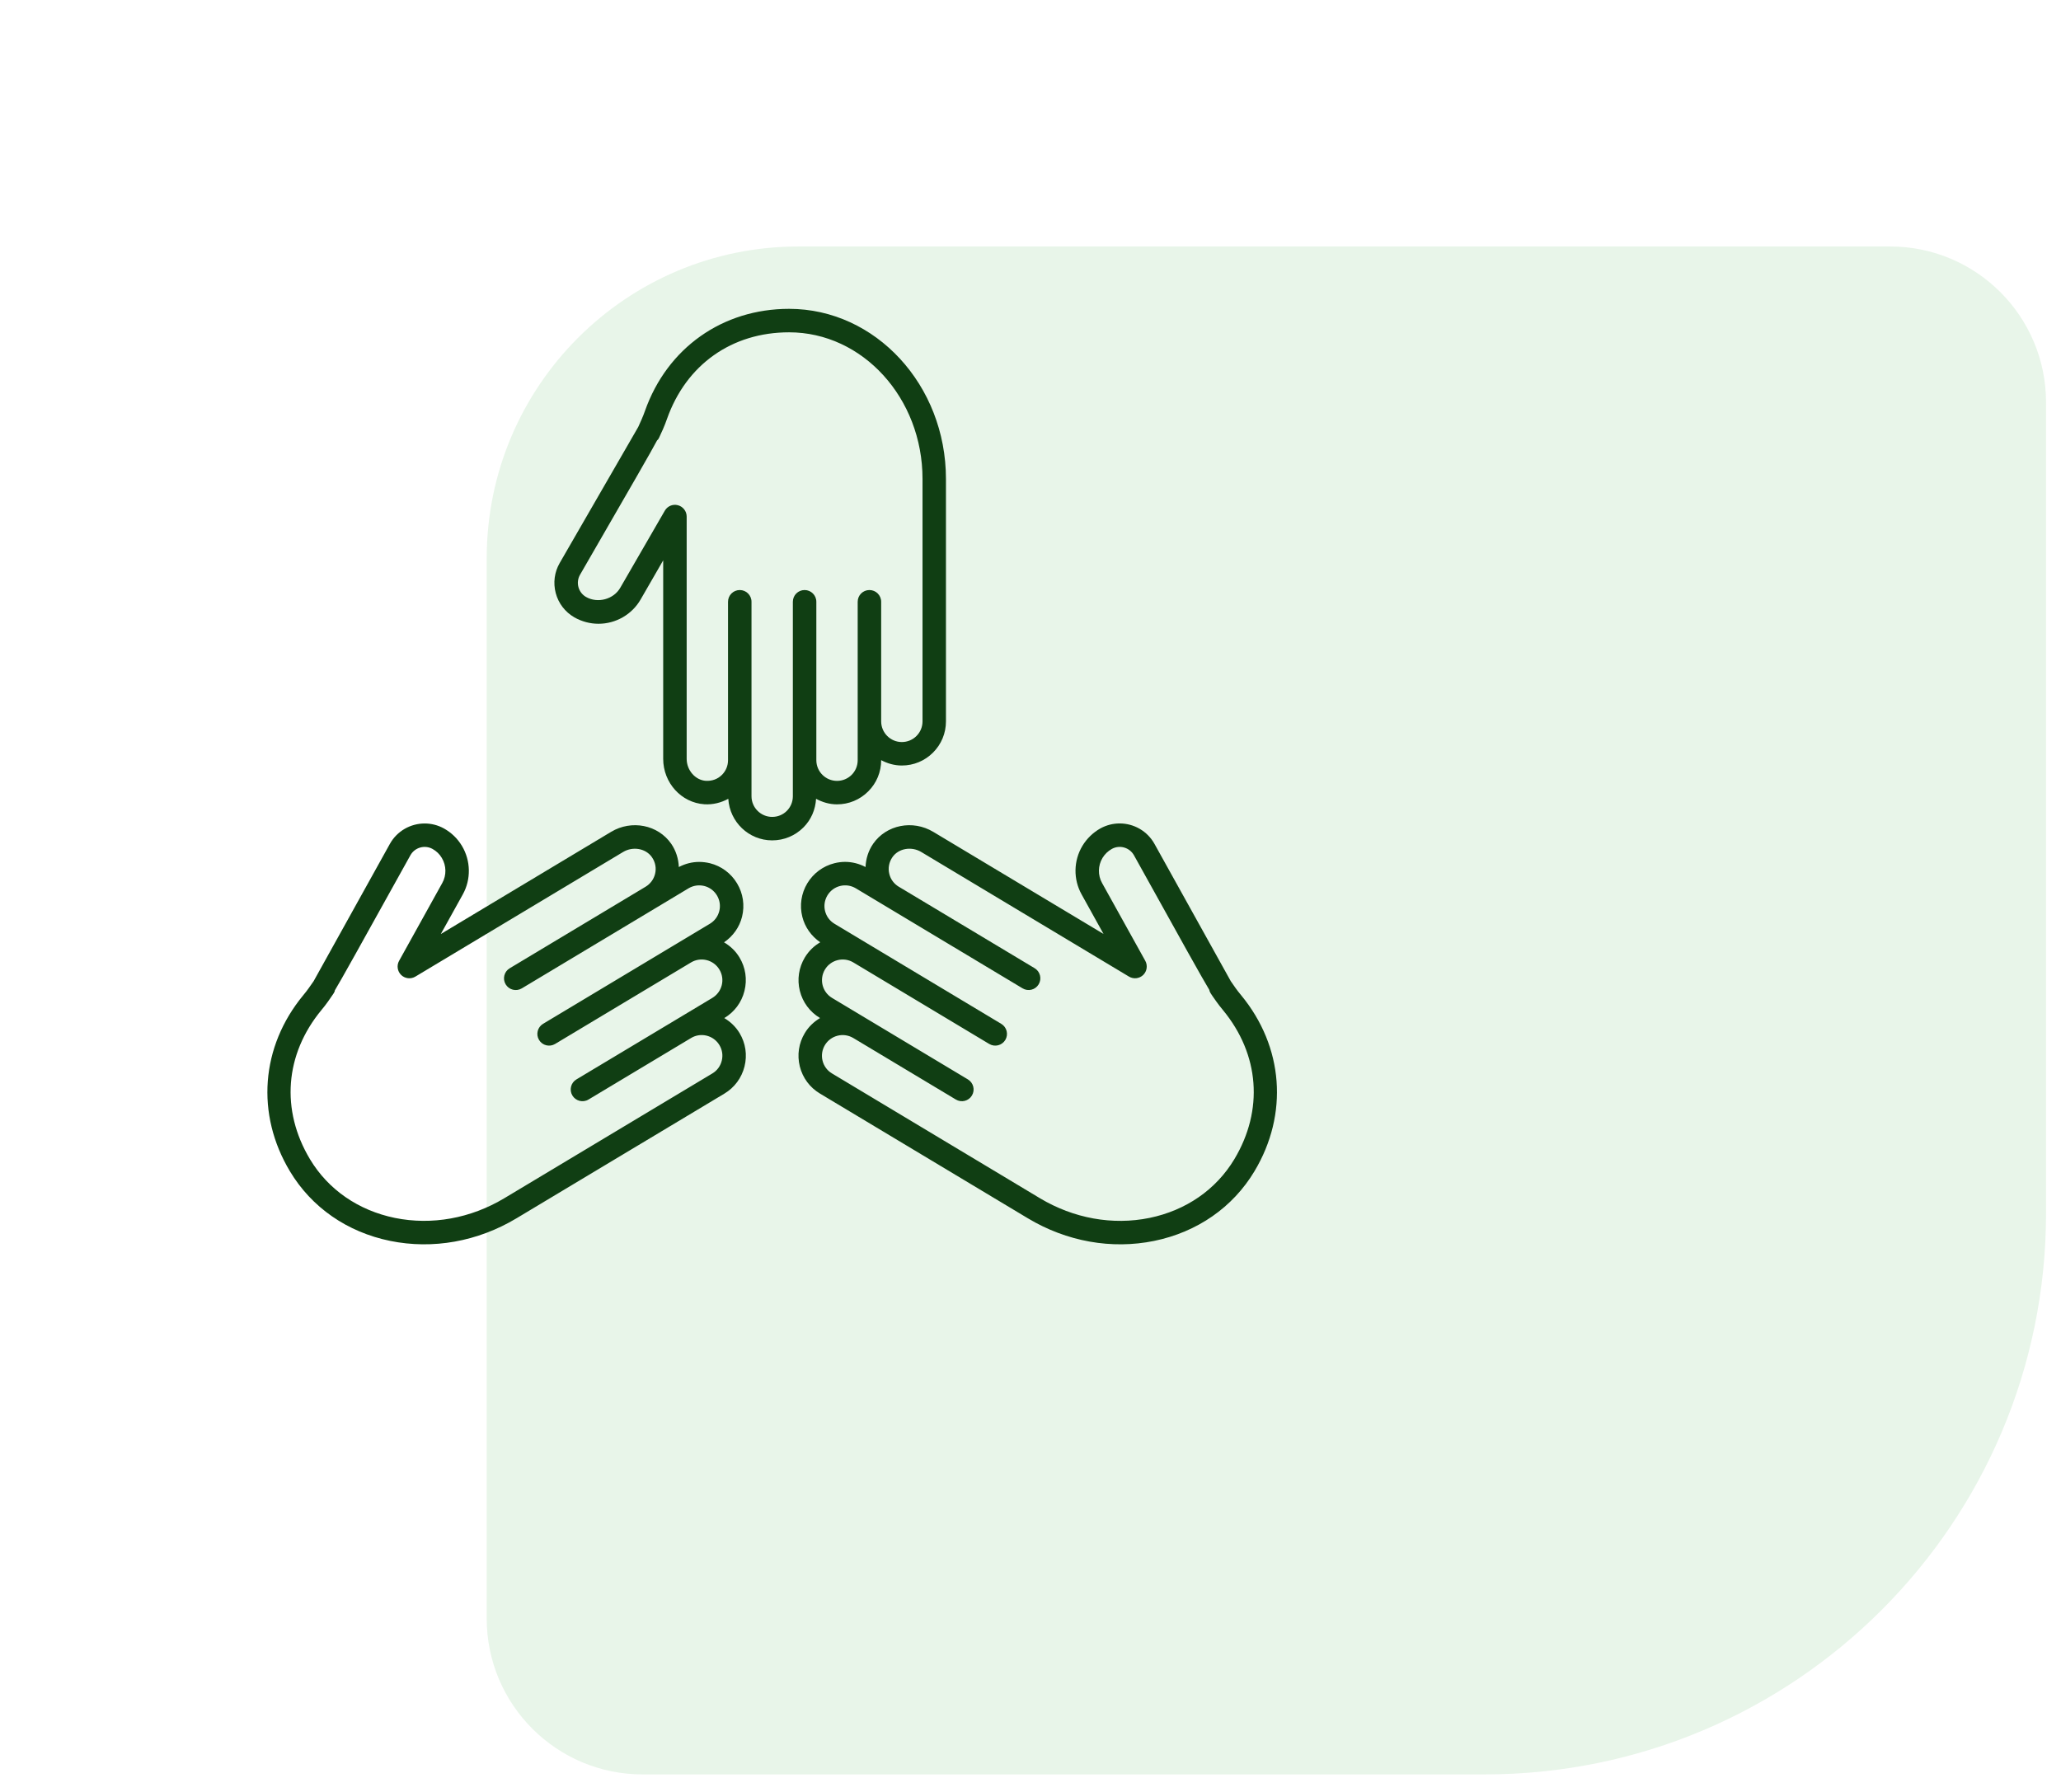
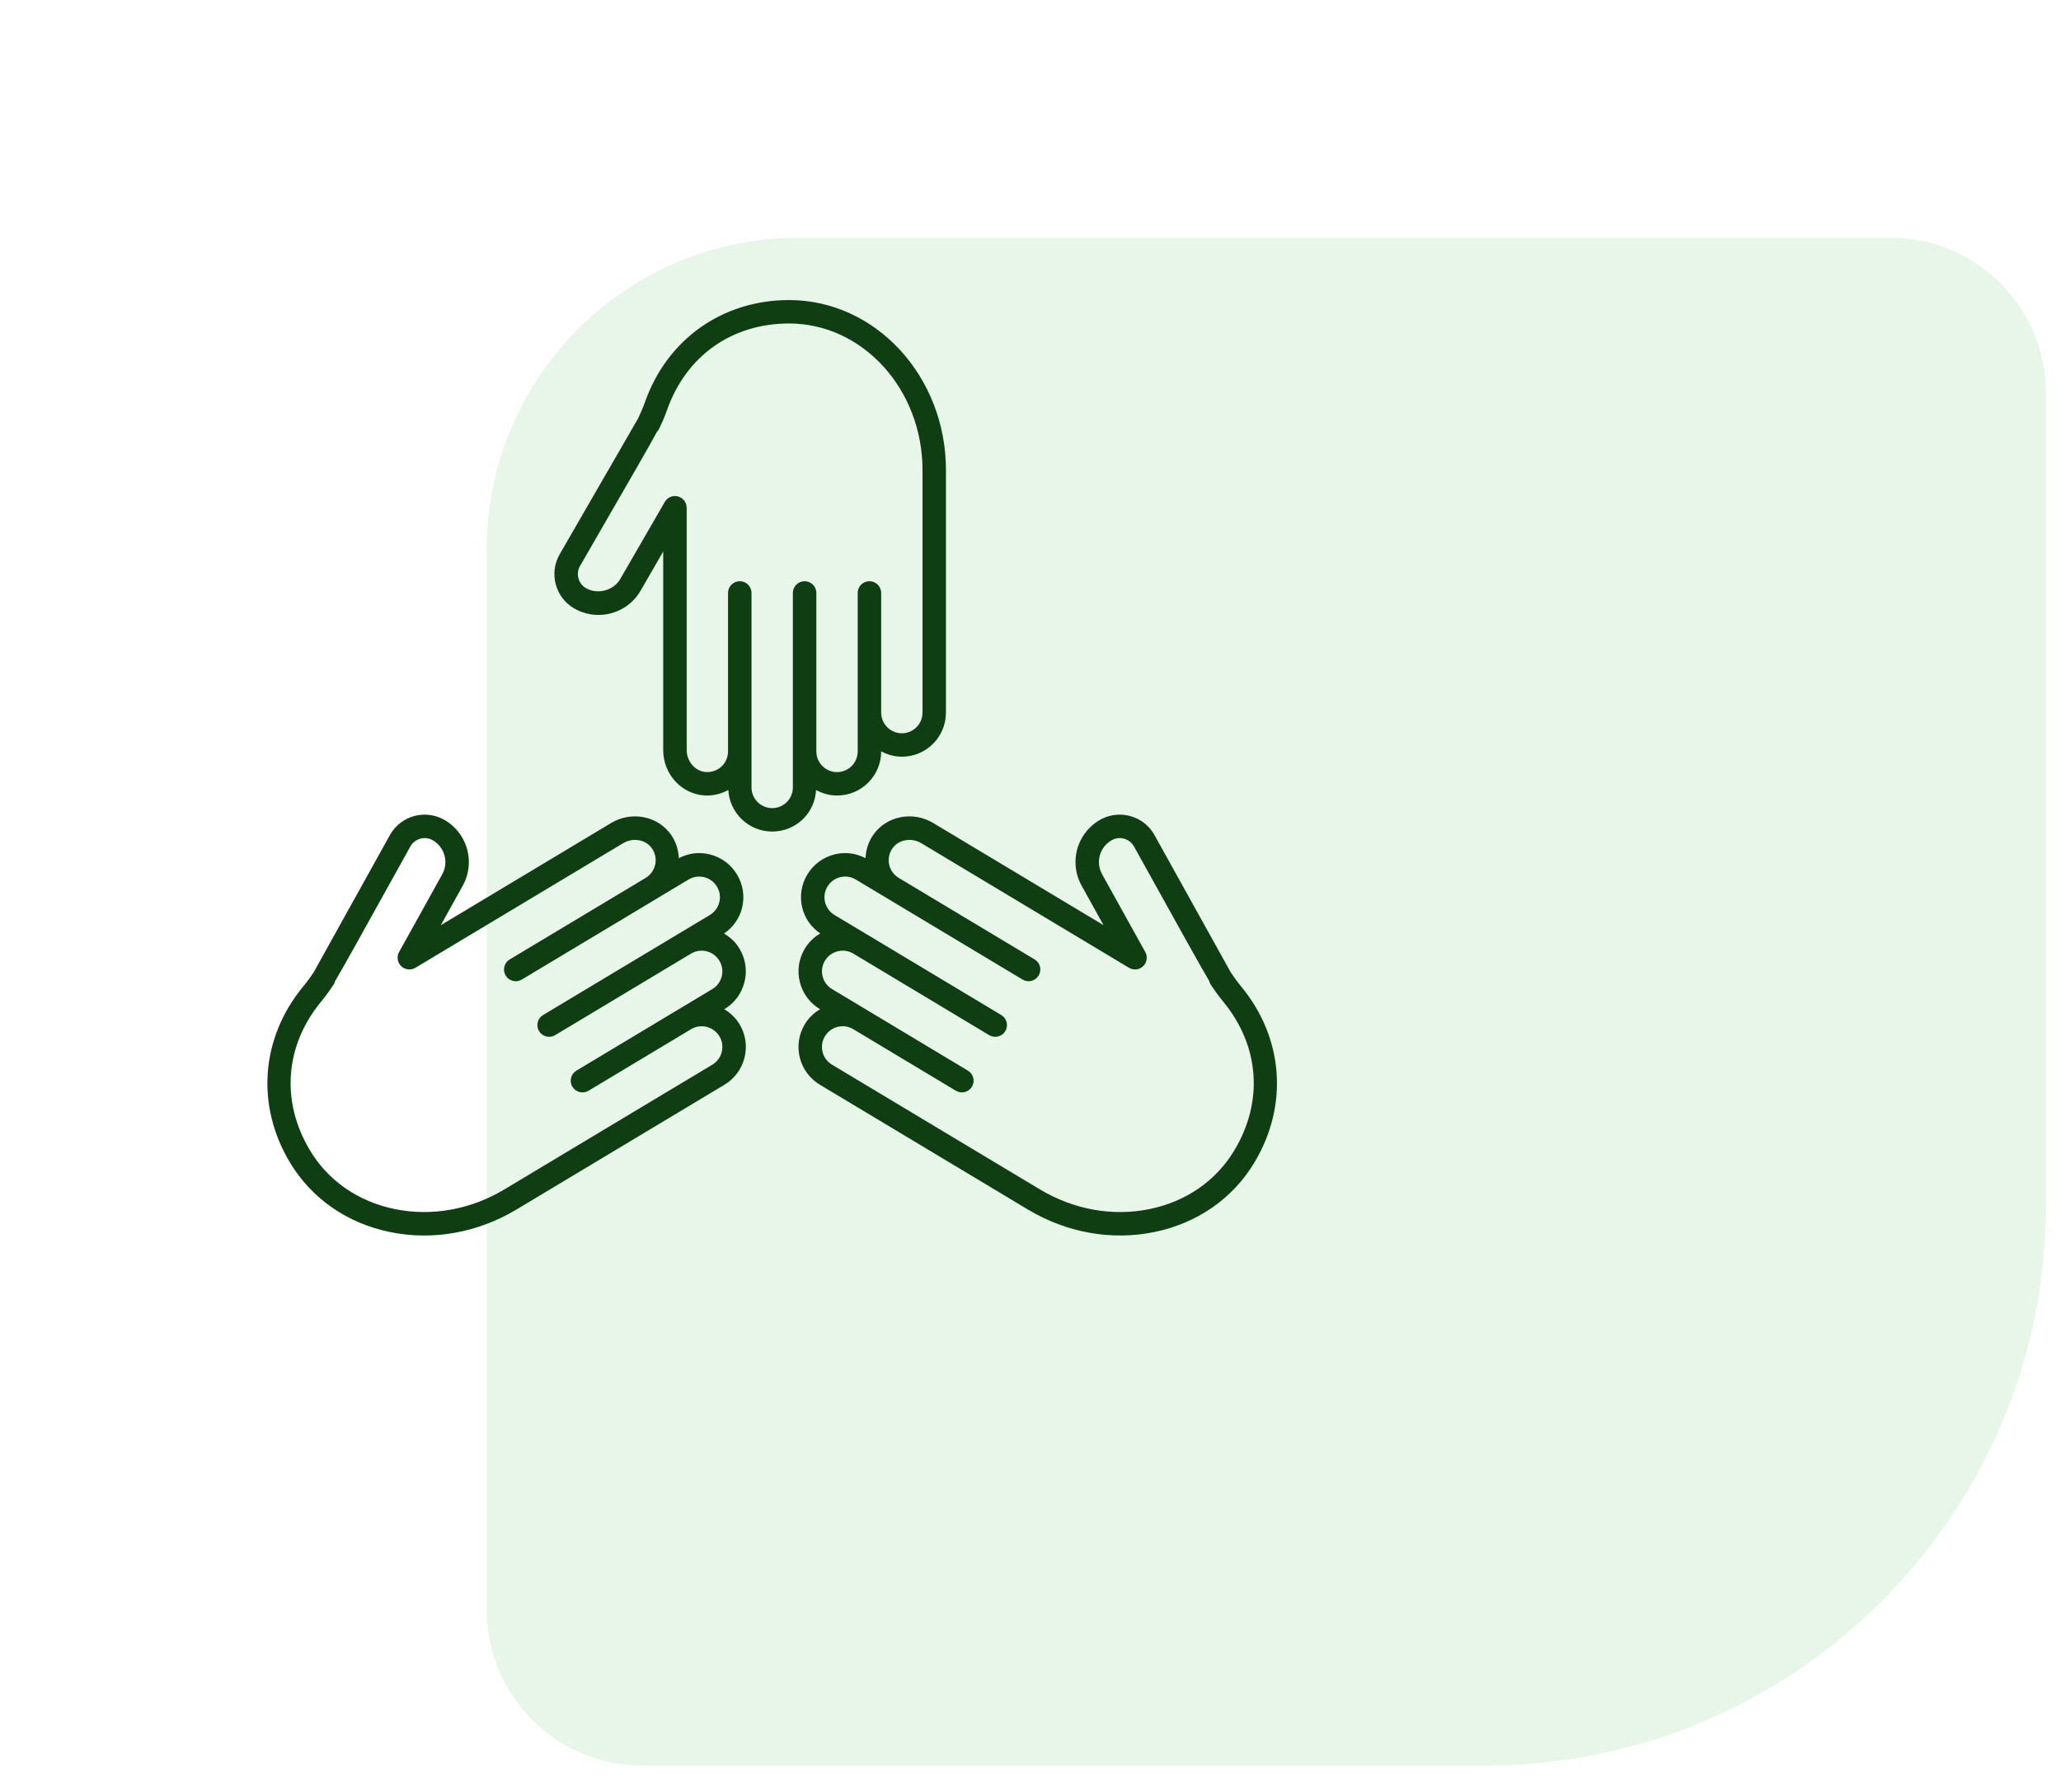
<svg xmlns="http://www.w3.org/2000/svg" width="46" height="40" viewBox="0 0 46 40" fill="none">
-   <path d="M45.666 27.08C45.666 34 40.056 39.609 33.137 39.609L14.343 39.609C12.421 39.609 10.863 38.051 10.863 36.129L10.863 12.463C10.863 8.618 13.979 5.502 17.823 5.502L42.186 5.502C44.108 5.502 45.666 7.06 45.666 8.982L45.666 27.08Z" fill="#E8F5E9" />
-   <path d="M20.128 17.088C19.961 17.088 19.805 17.042 19.667 16.968V16.969C19.667 17.233 19.564 17.481 19.378 17.666C19.192 17.852 18.945 17.955 18.681 17.955C18.512 17.955 18.354 17.907 18.214 17.831C18.2 18.073 18.104 18.298 17.932 18.47C17.746 18.656 17.498 18.759 17.235 18.759C16.711 18.759 16.286 18.347 16.255 17.831C16.093 17.919 15.91 17.965 15.721 17.953C15.206 17.919 14.802 17.474 14.802 16.939V12.508L14.298 13.382C14.106 13.716 13.746 13.924 13.358 13.924C13.17 13.924 12.983 13.874 12.818 13.78C12.612 13.66 12.465 13.469 12.404 13.24C12.343 13.011 12.374 12.771 12.493 12.566C12.493 12.566 14.144 9.707 14.245 9.531C14.257 9.505 14.291 9.428 14.32 9.363C14.348 9.301 14.372 9.237 14.395 9.173C14.892 7.767 16.125 6.894 17.612 6.894C19.543 6.894 21.113 8.597 21.113 10.691L21.113 16.102C21.113 16.366 21.011 16.613 20.825 16.799C20.639 16.985 20.392 17.088 20.128 17.088L20.128 17.088ZM17.612 7.418C16.334 7.418 15.316 8.139 14.888 9.348C14.861 9.424 14.832 9.501 14.799 9.576C14.702 9.793 14.702 9.793 14.675 9.824L14.671 9.821C14.537 10.075 14.136 10.769 12.947 12.828C12.898 12.912 12.885 13.011 12.91 13.104C12.935 13.198 12.996 13.277 13.079 13.325C13.339 13.475 13.696 13.379 13.844 13.12L14.838 11.4C14.897 11.297 15.017 11.247 15.132 11.278C15.246 11.309 15.326 11.413 15.326 11.531V16.939C15.326 17.194 15.519 17.415 15.755 17.43C15.892 17.437 16.019 17.392 16.114 17.296C16.201 17.209 16.249 17.094 16.249 16.97V13.433C16.249 13.288 16.367 13.171 16.511 13.171C16.656 13.171 16.773 13.288 16.773 13.433L16.773 17.774C16.773 18.028 16.98 18.235 17.235 18.235C17.358 18.235 17.474 18.188 17.561 18.101C17.648 18.014 17.696 17.897 17.696 17.774V13.433C17.696 13.288 17.813 13.171 17.958 13.171C18.103 13.171 18.22 13.288 18.22 13.433L18.22 16.929V16.97C18.22 17.224 18.427 17.431 18.682 17.431C18.805 17.431 18.921 17.383 19.009 17.296C19.095 17.209 19.143 17.093 19.143 16.97V13.433C19.143 13.288 19.26 13.171 19.405 13.171C19.55 13.171 19.667 13.288 19.667 13.433L19.667 16.102C19.667 16.357 19.874 16.564 20.128 16.564C20.252 16.564 20.368 16.516 20.455 16.429C20.542 16.342 20.59 16.226 20.59 16.102L20.59 10.691C20.59 8.886 19.254 7.418 17.612 7.418L17.612 7.418Z" fill="#103E13" />
-   <path d="M9.839 20.849L13.639 18.569C14.097 18.294 14.687 18.411 14.981 18.835C15.088 18.99 15.143 19.17 15.151 19.354C15.293 19.28 15.447 19.24 15.604 19.24C15.684 19.24 15.765 19.25 15.845 19.269C16.1 19.333 16.315 19.493 16.45 19.718C16.586 19.944 16.625 20.209 16.562 20.464C16.503 20.7 16.359 20.899 16.16 21.035C16.299 21.117 16.42 21.23 16.505 21.373C16.641 21.599 16.68 21.863 16.616 22.119C16.553 22.374 16.393 22.589 16.167 22.725L16.166 22.726C16.303 22.808 16.421 22.919 16.506 23.06C16.642 23.286 16.681 23.55 16.617 23.806C16.553 24.061 16.394 24.276 16.168 24.412L11.528 27.195C10.662 27.715 9.661 27.894 8.709 27.7C7.749 27.504 6.954 26.952 6.471 26.146C5.706 24.871 5.82 23.364 6.769 22.215C6.813 22.162 6.855 22.109 6.894 22.053C6.935 21.995 6.984 21.926 7 21.902C7.098 21.727 8.701 18.839 8.701 18.839C8.863 18.547 9.166 18.382 9.479 18.382C9.625 18.382 9.773 18.418 9.91 18.494C10.075 18.586 10.213 18.72 10.31 18.882C10.509 19.214 10.516 19.63 10.329 19.966L9.839 20.849ZM9.861 19.151C9.811 19.066 9.741 18.999 9.655 18.951C9.479 18.853 9.256 18.917 9.159 19.093C8.012 21.159 7.621 21.863 7.47 22.114L7.474 22.115C7.461 22.157 7.461 22.157 7.323 22.354C7.276 22.421 7.225 22.485 7.173 22.548C6.357 23.537 6.262 24.781 6.919 25.877C7.326 26.555 7.999 27.02 8.814 27.187C9.637 27.354 10.505 27.198 11.258 26.746L15.899 23.962C16.005 23.899 16.079 23.798 16.109 23.678C16.139 23.559 16.121 23.435 16.057 23.329C15.926 23.111 15.642 23.039 15.424 23.171L13.135 24.544C13.011 24.619 12.85 24.578 12.775 24.454C12.701 24.33 12.741 24.169 12.865 24.095L15.155 22.722L15.898 22.276C16.004 22.212 16.079 22.111 16.109 21.992C16.139 21.872 16.12 21.748 16.056 21.642C15.925 21.424 15.641 21.353 15.423 21.484L12.39 23.303C12.266 23.378 12.105 23.338 12.031 23.214C11.956 23.09 11.997 22.929 12.121 22.854L15.843 20.621C15.949 20.558 16.024 20.457 16.054 20.337C16.084 20.218 16.065 20.094 16.002 19.988C15.938 19.882 15.837 19.807 15.718 19.777C15.597 19.748 15.474 19.766 15.368 19.829L14.679 20.243C14.679 20.243 14.679 20.243 14.679 20.243H14.679L11.646 22.063C11.521 22.137 11.361 22.097 11.286 21.973C11.212 21.849 11.252 21.688 11.376 21.614L14.409 19.794C14.515 19.73 14.59 19.63 14.62 19.51C14.653 19.38 14.628 19.246 14.55 19.134C14.415 18.939 14.127 18.887 13.908 19.018L9.271 21.8C9.169 21.861 9.039 21.846 8.954 21.764C8.869 21.681 8.85 21.552 8.907 21.449L9.871 19.711C9.968 19.538 9.964 19.323 9.861 19.151L9.861 19.151Z" fill="#103E13" />
-   <path d="M27.998 26.146C27.515 26.952 26.72 27.503 25.76 27.7C24.808 27.894 23.808 27.715 22.941 27.195L18.301 24.411C18.075 24.276 17.915 24.061 17.851 23.805C17.788 23.55 17.827 23.285 17.963 23.06C18.047 22.919 18.166 22.808 18.303 22.725L18.301 22.724C18.076 22.589 17.916 22.374 17.852 22.119C17.788 21.864 17.828 21.599 17.963 21.373C18.051 21.227 18.17 21.114 18.307 21.034C18.109 20.897 17.966 20.699 17.907 20.464C17.843 20.209 17.883 19.944 18.018 19.718C18.154 19.493 18.369 19.333 18.624 19.269C18.704 19.249 18.785 19.239 18.865 19.239C19.022 19.24 19.176 19.279 19.318 19.354C19.326 19.17 19.381 18.99 19.488 18.835C19.782 18.411 20.371 18.294 20.83 18.569L24.63 20.848L24.141 19.966C23.953 19.629 23.959 19.214 24.159 18.881C24.256 18.72 24.395 18.585 24.56 18.492C24.697 18.417 24.844 18.381 24.99 18.381C25.303 18.381 25.606 18.547 25.768 18.839C26.331 19.854 27.395 21.769 27.47 21.902C27.485 21.925 27.534 21.994 27.575 22.053C27.614 22.108 27.656 22.162 27.7 22.214C28.649 23.365 28.763 24.871 27.998 26.146L27.998 26.146ZM27.296 22.548C27.244 22.485 27.193 22.421 27.146 22.354C27.004 22.153 27.001 22.148 26.99 22.095C26.825 21.821 26.42 21.094 25.31 19.093C25.212 18.917 24.991 18.853 24.815 18.95C24.728 18.999 24.658 19.067 24.607 19.151C24.504 19.323 24.5 19.538 24.598 19.712L25.562 21.448C25.619 21.552 25.6 21.681 25.515 21.764C25.43 21.846 25.3 21.861 25.198 21.8L20.561 19.018C20.342 18.887 20.054 18.938 19.919 19.133C19.841 19.246 19.816 19.379 19.849 19.51C19.879 19.63 19.954 19.73 20.06 19.794C20.06 19.794 20.06 19.794 20.061 19.794L23.093 21.613C23.217 21.688 23.257 21.849 23.182 21.973C23.108 22.097 22.947 22.137 22.823 22.062L19.101 19.829C18.995 19.766 18.871 19.747 18.751 19.777C18.631 19.807 18.531 19.882 18.467 19.988C18.404 20.094 18.385 20.218 18.415 20.337C18.445 20.457 18.52 20.558 18.626 20.621L19.35 21.056L22.348 22.855C22.472 22.929 22.512 23.09 22.438 23.214C22.363 23.338 22.203 23.378 22.078 23.303L19.046 21.484C18.828 21.353 18.543 21.424 18.412 21.642C18.349 21.748 18.33 21.872 18.36 21.992C18.39 22.111 18.465 22.212 18.571 22.276L19.314 22.722L21.603 24.095C21.727 24.17 21.767 24.33 21.693 24.454C21.619 24.578 21.458 24.619 21.334 24.544L19.045 23.171C18.939 23.108 18.815 23.089 18.695 23.119C18.576 23.149 18.475 23.223 18.411 23.329C18.348 23.435 18.329 23.559 18.359 23.679C18.389 23.798 18.464 23.899 18.57 23.962L23.21 26.747C23.963 27.198 24.832 27.355 25.655 27.187C26.469 27.02 27.142 26.555 27.549 25.877C28.207 24.781 28.112 23.537 27.296 22.548L27.296 22.548Z" fill="#103E13" />
+   <path d="M45.666 26.884C45.666 33.803 40.056 39.413 33.137 39.413L14.343 39.413C12.421 39.413 10.863 37.855 10.863 35.932L10.863 12.266C10.863 8.422 13.979 5.305 17.823 5.305L42.186 5.305C44.108 5.305 45.666 6.864 45.666 8.786L45.666 26.884Z" fill="#E8F5E9" />
+   <path d="M20.128 16.891C19.961 16.891 19.805 16.845 19.667 16.771V16.773C19.667 17.037 19.564 17.284 19.378 17.47C19.192 17.656 18.945 17.758 18.681 17.758C18.512 17.758 18.354 17.711 18.214 17.635C18.2 17.876 18.104 18.102 17.932 18.274C17.746 18.46 17.498 18.562 17.235 18.562C16.711 18.562 16.286 18.151 16.255 17.635C16.093 17.722 15.91 17.768 15.721 17.756C15.206 17.722 14.802 17.277 14.802 16.743V12.311L14.298 13.185C14.106 13.52 13.746 13.727 13.358 13.727C13.17 13.727 12.983 13.678 12.818 13.583C12.612 13.464 12.465 13.273 12.404 13.043C12.343 12.814 12.374 12.575 12.493 12.37C12.493 12.37 14.144 9.511 14.245 9.335C14.257 9.309 14.291 9.232 14.32 9.167C14.348 9.104 14.372 9.04 14.395 8.976C14.892 7.571 16.125 6.698 17.612 6.698C19.543 6.698 21.113 8.401 21.113 10.494L21.113 15.906C21.113 16.169 21.011 16.417 20.825 16.603C20.639 16.789 20.392 16.891 20.128 16.891L20.128 16.891ZM17.612 7.221C16.334 7.221 15.316 7.943 14.888 9.151C14.861 9.228 14.832 9.305 14.799 9.38C14.702 9.596 14.702 9.596 14.675 9.627L14.671 9.624C14.537 9.879 14.136 10.572 12.947 12.632C12.898 12.716 12.885 12.814 12.91 12.908C12.935 13.002 12.996 13.081 13.079 13.129C13.339 13.278 13.696 13.182 13.844 12.924L14.838 11.204C14.897 11.101 15.017 11.051 15.132 11.082C15.246 11.112 15.326 11.216 15.326 11.335V16.743C15.326 16.998 15.519 17.218 15.755 17.234C15.892 17.241 16.019 17.195 16.114 17.1C16.201 17.013 16.249 16.897 16.249 16.773V13.236C16.249 13.092 16.367 12.974 16.511 12.974C16.656 12.974 16.773 13.091 16.773 13.236L16.773 17.577C16.773 17.832 16.98 18.039 17.235 18.039C17.358 18.039 17.474 17.991 17.561 17.904C17.648 17.817 17.696 17.701 17.696 17.577V13.236C17.696 13.092 17.813 12.974 17.958 12.974C18.103 12.974 18.22 13.091 18.22 13.236L18.22 16.733V16.773C18.22 17.028 18.427 17.235 18.682 17.235C18.805 17.235 18.921 17.187 19.009 17.099C19.095 17.013 19.143 16.897 19.143 16.773V13.236C19.143 13.091 19.26 12.974 19.405 12.974C19.55 12.974 19.667 13.091 19.667 13.236L19.667 15.906C19.667 16.161 19.874 16.368 20.128 16.368C20.252 16.368 20.368 16.32 20.455 16.233C20.542 16.146 20.59 16.03 20.59 15.906L20.59 10.494C20.59 8.69 19.254 7.221 17.612 7.221L17.612 7.221Z" fill="#103E13" />
+   <path d="M9.839 20.652L13.639 18.372C14.097 18.097 14.687 18.214 14.981 18.639C15.088 18.793 15.143 18.974 15.151 19.157C15.293 19.083 15.447 19.043 15.604 19.043C15.684 19.043 15.765 19.053 15.845 19.073C16.1 19.137 16.315 19.296 16.45 19.522C16.586 19.748 16.625 20.013 16.562 20.268C16.503 20.504 16.359 20.702 16.16 20.839C16.299 20.921 16.42 21.033 16.505 21.176C16.641 21.402 16.68 21.667 16.616 21.922C16.553 22.177 16.393 22.392 16.167 22.528L16.166 22.529C16.303 22.611 16.421 22.722 16.506 22.863C16.642 23.089 16.681 23.354 16.617 23.609C16.553 23.864 16.394 24.08 16.168 24.215L11.528 26.999C10.662 27.518 9.661 27.698 8.709 27.503C7.749 27.307 6.954 26.755 6.471 25.949C5.706 24.674 5.82 23.168 6.769 22.018C6.813 21.966 6.855 21.912 6.894 21.857C6.935 21.798 6.984 21.729 7 21.706C7.098 21.53 8.701 18.642 8.701 18.643C8.863 18.351 9.166 18.185 9.479 18.185C9.625 18.185 9.773 18.221 9.91 18.297C10.075 18.389 10.213 18.524 10.31 18.685C10.509 19.017 10.516 19.433 10.329 19.769L9.839 20.652ZM9.861 18.955C9.811 18.87 9.741 18.802 9.655 18.754C9.479 18.657 9.256 18.72 9.159 18.896C8.012 20.963 7.621 21.667 7.47 21.917L7.474 21.918C7.461 21.96 7.461 21.96 7.323 22.157C7.276 22.224 7.225 22.288 7.173 22.351C6.357 23.34 6.262 24.584 6.919 25.68C7.326 26.359 7.999 26.824 8.814 26.99C9.637 27.157 10.505 27.002 11.258 26.55L15.899 23.766C16.005 23.702 16.079 23.602 16.109 23.482C16.139 23.363 16.121 23.238 16.057 23.133C15.926 22.914 15.642 22.843 15.424 22.974L13.135 24.348C13.011 24.422 12.85 24.382 12.775 24.258C12.701 24.134 12.741 23.973 12.865 23.899L15.155 22.525L15.898 22.079C16.004 22.015 16.079 21.915 16.109 21.795C16.139 21.676 16.12 21.552 16.056 21.446C15.925 21.227 15.641 21.156 15.423 21.287L12.39 23.107C12.266 23.181 12.105 23.141 12.031 23.017C11.956 22.893 11.997 22.732 12.121 22.658L15.843 20.425C15.949 20.361 16.024 20.26 16.054 20.141C16.084 20.021 16.065 19.897 16.002 19.791C15.938 19.686 15.837 19.611 15.718 19.581C15.597 19.551 15.474 19.57 15.368 19.633L14.679 20.046C14.679 20.046 14.679 20.047 14.679 20.047H14.679L11.646 21.866C11.521 21.941 11.361 21.901 11.286 21.776C11.212 21.652 11.252 21.491 11.376 21.417L14.409 19.598C14.515 19.534 14.59 19.433 14.62 19.314C14.653 19.183 14.628 19.049 14.55 18.937C14.415 18.742 14.127 18.69 13.908 18.822L9.271 21.604C9.169 21.664 9.039 21.649 8.954 21.567C8.869 21.485 8.85 21.356 8.907 21.252L9.871 19.515C9.968 19.341 9.964 19.127 9.861 18.955L9.861 18.955Z" fill="#103E13" />
+   <path d="M27.998 25.949C27.515 26.755 26.72 27.307 25.76 27.503C24.808 27.697 23.808 27.518 22.941 26.999L18.301 24.215C18.075 24.079 17.915 23.864 17.851 23.609C17.788 23.354 17.827 23.089 17.963 22.863C18.047 22.722 18.166 22.611 18.303 22.529L18.301 22.528C18.076 22.392 17.916 22.177 17.852 21.922C17.788 21.667 17.828 21.402 17.963 21.176C18.051 21.031 18.17 20.917 18.307 20.837C18.109 20.701 17.966 20.503 17.907 20.268C17.843 20.012 17.883 19.748 18.018 19.522C18.154 19.296 18.369 19.137 18.624 19.073C18.704 19.053 18.785 19.043 18.865 19.043C19.022 19.043 19.176 19.083 19.318 19.157C19.326 18.974 19.381 18.793 19.488 18.639C19.782 18.214 20.371 18.097 20.83 18.372L24.63 20.652L24.141 19.77C23.953 19.433 23.959 19.017 24.159 18.685C24.256 18.523 24.395 18.389 24.56 18.296C24.697 18.221 24.844 18.185 24.99 18.185C25.303 18.185 25.606 18.35 25.768 18.642C26.331 19.657 27.395 21.572 27.47 21.706C27.485 21.729 27.534 21.798 27.575 21.856C27.614 21.912 27.656 21.965 27.7 22.018C28.649 23.168 28.763 24.674 27.998 25.949L27.998 25.949ZM27.296 22.352C27.244 22.288 27.193 22.224 27.146 22.157C27.004 21.956 27.001 21.951 26.99 21.899C26.825 21.625 26.42 20.897 25.31 18.896C25.212 18.72 24.991 18.656 24.815 18.754C24.728 18.802 24.658 18.87 24.607 18.955C24.504 19.126 24.5 19.341 24.598 19.515L25.562 21.252C25.619 21.356 25.6 21.485 25.515 21.567C25.43 21.65 25.3 21.664 25.198 21.603L20.561 18.821C20.342 18.69 20.054 18.742 19.919 18.937C19.841 19.049 19.816 19.183 19.849 19.314C19.879 19.433 19.954 19.534 20.06 19.597C20.06 19.597 20.06 19.598 20.061 19.598L23.093 21.417C23.217 21.491 23.257 21.652 23.182 21.776C23.108 21.9 22.947 21.941 22.823 21.866L19.101 19.633C18.995 19.57 18.871 19.551 18.751 19.581C18.631 19.611 18.531 19.686 18.467 19.792C18.404 19.897 18.385 20.021 18.415 20.141C18.445 20.26 18.52 20.361 18.626 20.425L19.35 20.859L22.348 22.658C22.472 22.732 22.512 22.893 22.438 23.017C22.363 23.141 22.203 23.181 22.078 23.107L19.046 21.287C18.828 21.156 18.543 21.227 18.412 21.446C18.349 21.552 18.33 21.676 18.36 21.795C18.39 21.915 18.465 22.015 18.571 22.079L19.314 22.525L21.603 23.899C21.727 23.973 21.767 24.134 21.693 24.258C21.619 24.382 21.458 24.422 21.334 24.348L19.045 22.974C18.939 22.911 18.815 22.892 18.695 22.922C18.576 22.952 18.475 23.027 18.411 23.133C18.348 23.238 18.329 23.363 18.359 23.482C18.389 23.602 18.464 23.702 18.57 23.766L23.21 26.55C23.963 27.002 24.832 27.158 25.655 26.99C26.469 26.824 27.142 26.359 27.549 25.68C28.207 24.584 28.112 23.34 27.296 22.352L27.296 22.352Z" fill="#103E13" />
</svg>
